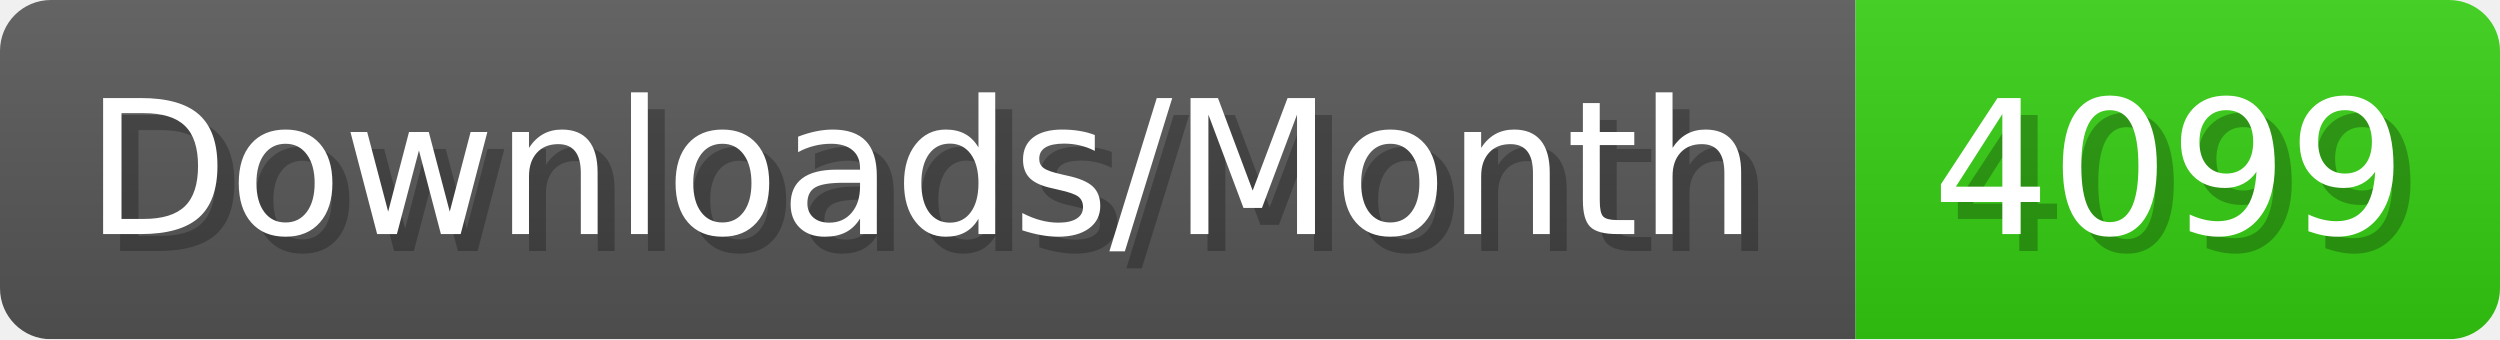
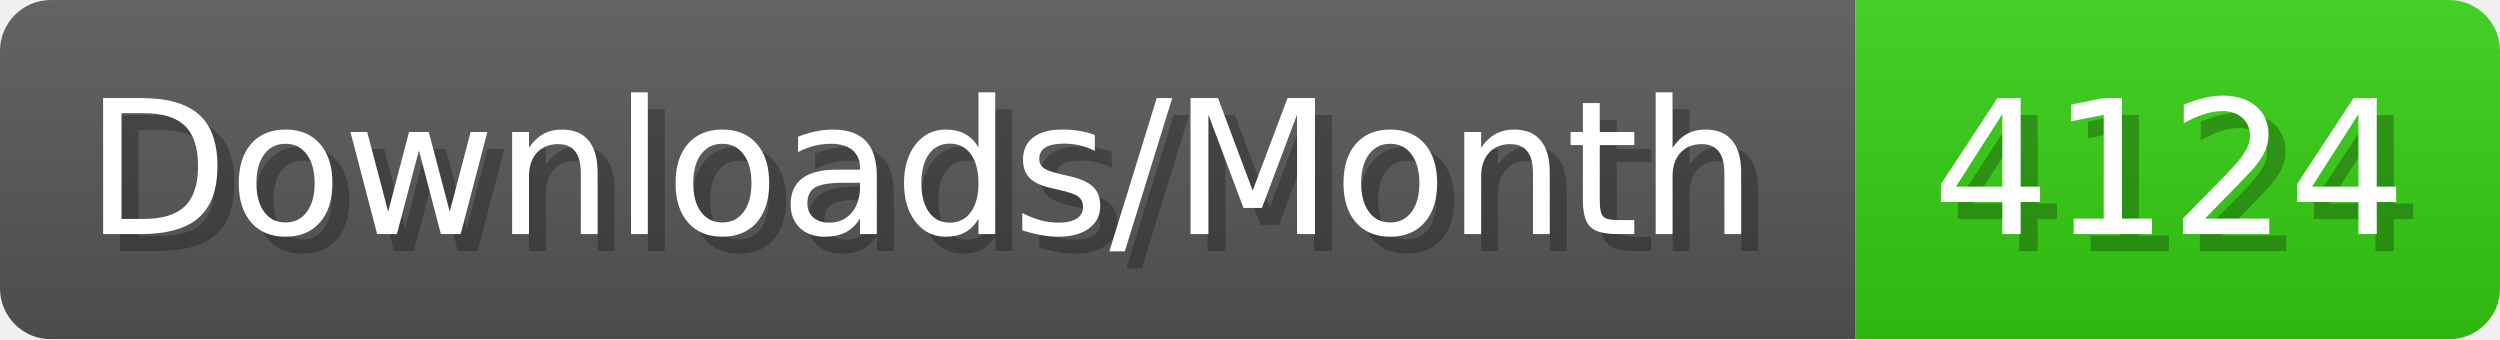
- <svg xmlns="http://www.w3.org/2000/svg" width="147.4" height="20" viewBox="0 0 1474 200" role="img" aria-label="Downloads/Month: 4099">
+ <svg xmlns="http://www.w3.org/2000/svg" width="147.4" height="20" viewBox="0 0 1474 200" role="img" aria-label="Downloads/Month: 4124">
  <linearGradient id="YlXUI" x2="0" y2="100%">
    <stop offset="0" stop-opacity=".1" stop-color="#EEE" />
    <stop offset="1" stop-opacity=".1" />
  </linearGradient>
  <mask id="JHhop">
    <rect width="1474" height="200" rx="30" fill="#FFF" />
  </mask>
  <g mask="url(#JHhop)">
    <rect width="1094" height="200" fill="#555" />
    <rect width="380" height="200" fill="#3C1" x="1094" />
    <rect width="1474" height="200" fill="url(#YlXUI)" />
  </g>
  <g aria-hidden="true" fill="#fff" text-anchor="start" font-family="Verdana,DejaVu Sans,sans-serif" font-size="110">
    <text x="60" y="148" textLength="994" fill="#000" opacity="0.25">Downloads/Month</text>
    <text x="50" y="138" textLength="994">Downloads/Month</text>
-     <text x="1149" y="148" textLength="280" fill="#000" opacity="0.25">4099</text>
-     <text x="1139" y="138" textLength="280">4099</text>
+     <text x="1149" y="148" textLength="280" fill="#000" opacity="0.25">4124</text>
+     <text x="1139" y="138" textLength="280">4124</text>
  </g>
</svg>
